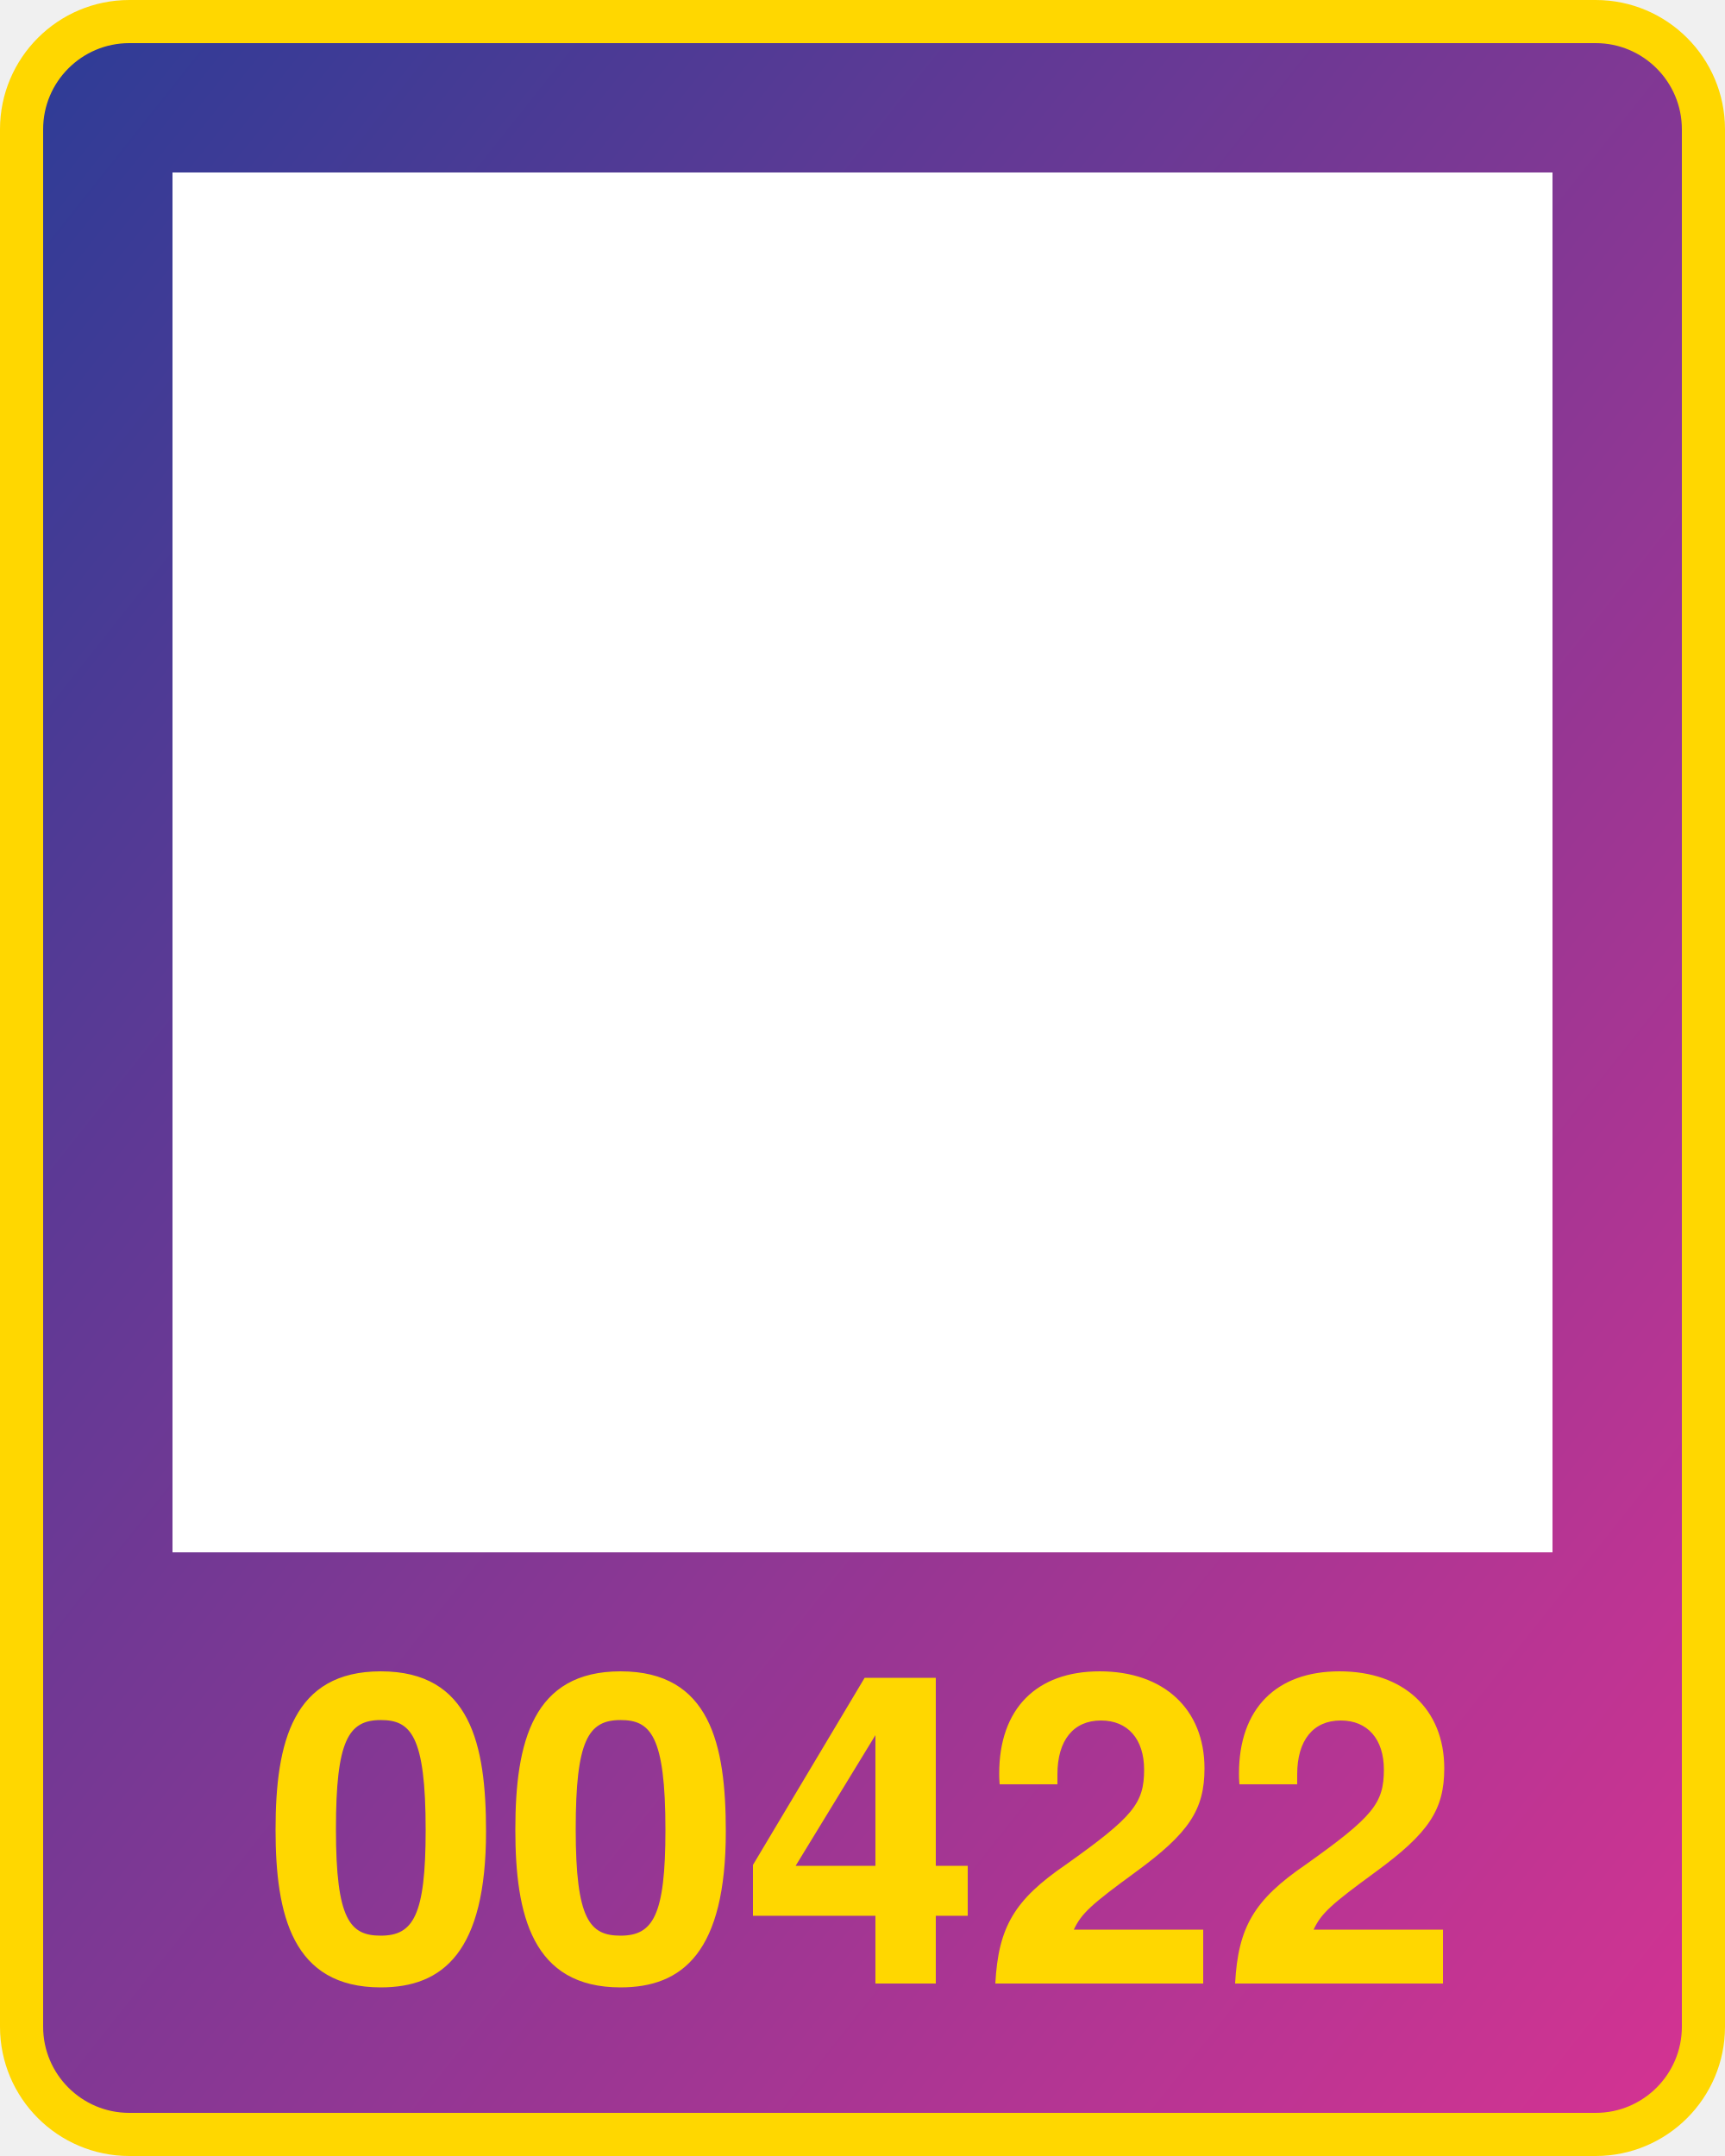
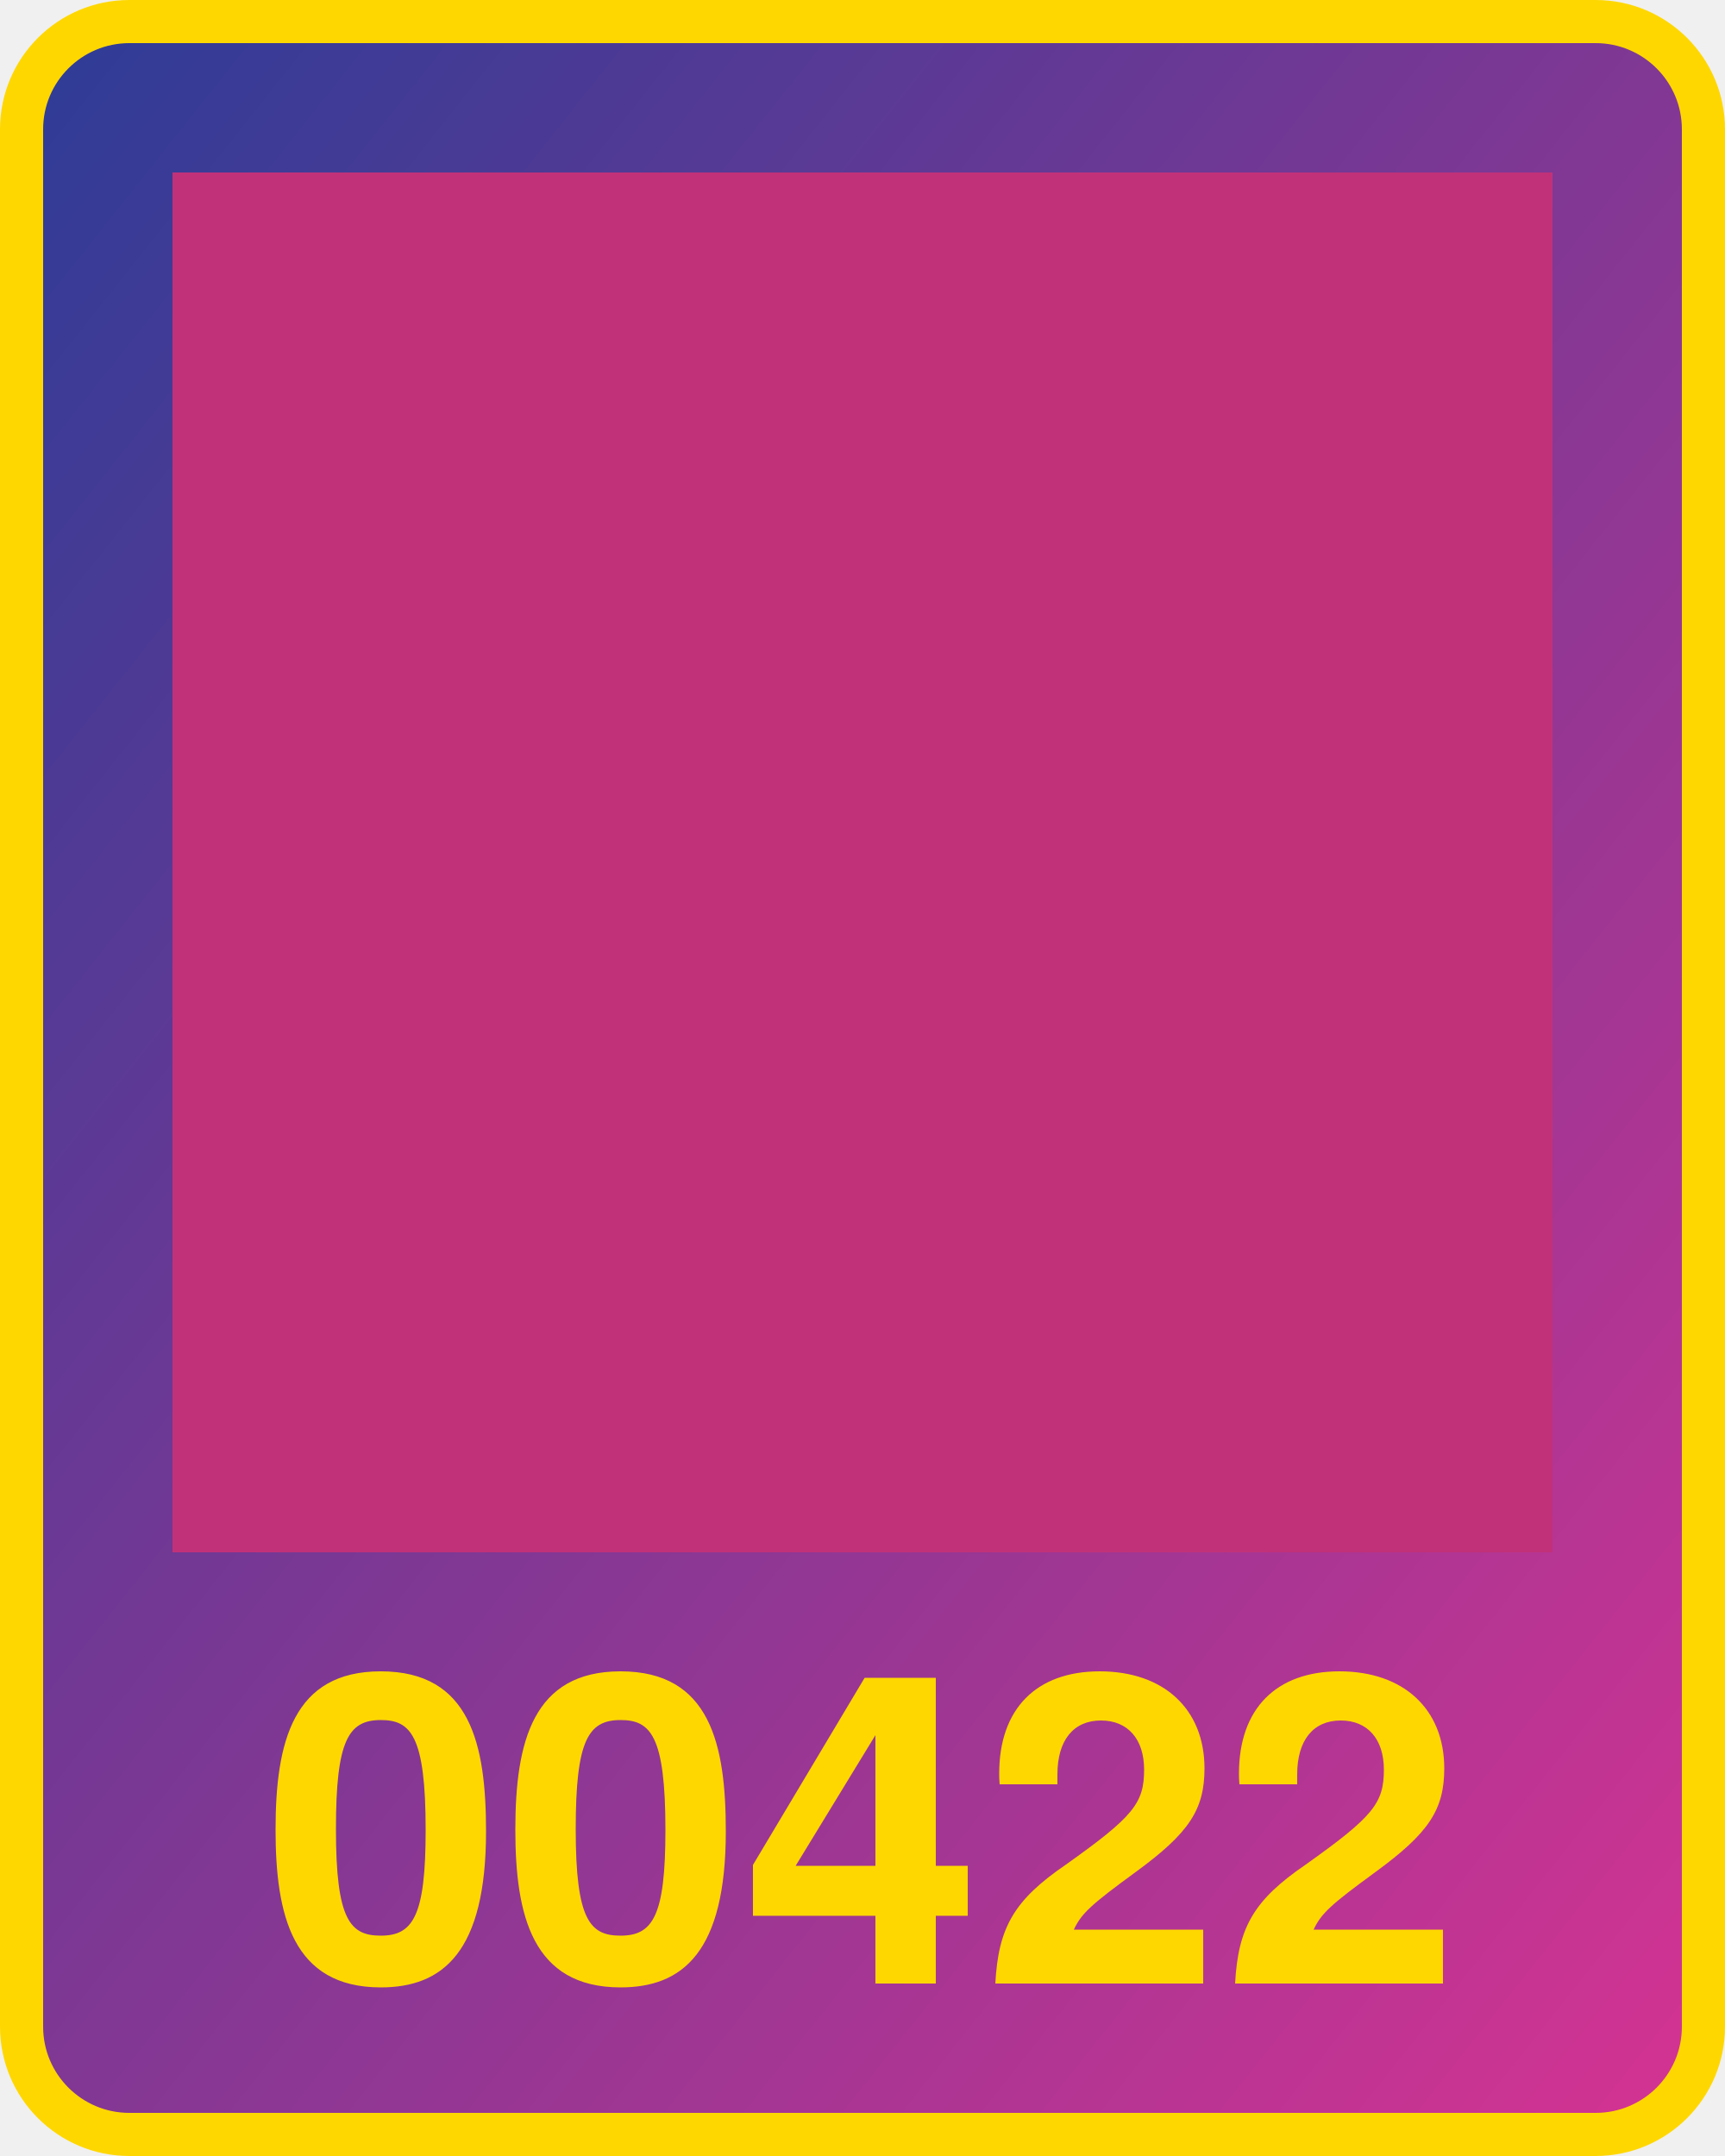
<svg xmlns="http://www.w3.org/2000/svg" width="800" height="1000">
  <defs>
    <linearGradient id="g" x1="0" x2="1" y1="0" y2="1">
      <stop offset="0%" stop-color="#2d3c96" />
      <stop offset="100%" stop-color="#d53392" />
    </linearGradient>
  </defs>
  <rect x="10" y="10" width="780" height="980" fill="url(#g)" rx="50" ry="50" stroke="gold" stroke-width="20" />
  <text x="400" y="920" width="780" text-anchor="middle" style="font:bold 200px 'Helvetica Neue';fill:gold">00422</text>
  <g transform="translate(80 80) scale(64)">
-     <rect x="0" y="0" width="1" height="1" fill="#ffffff" />
-     <rect x="0" y="1" width="1" height="1" fill="#ffffff" />
-     <rect x="0" y="2" width="1" height="1" fill="#ffffff" />
-     <rect x="0" y="3" width="1" height="1" fill="#ffffff" />
-     <rect x="0" y="4" width="1" height="1" fill="#ffffff" />
-     <rect x="0" y="5" width="1" height="1" fill="#ffffff" />
-     <rect x="0" y="6" width="1" height="1" fill="#ffffff" />
-     <rect x="0" y="7" width="1" height="1" fill="#ffffff" />
-     <rect x="0" y="8" width="1" height="1" fill="#ffffff" />
-     <rect x="0" y="9" width="1" height="1" fill="#ffffff" />
-     <rect x="1" y="0" width="1" height="1" fill="#ffffff" />
-     <rect x="1" y="1" width="1" height="1" fill="#ffffff" />
-     <rect x="1" y="2" width="1" height="1" fill="#ffffff" />
-     <rect x="1" y="3" width="1" height="1" fill="#ffffff" />
-     <rect x="1" y="4" width="1" height="1" fill="#ffffff" />
-     <rect x="1" y="5" width="1" height="1" fill="#ffffff" />
-     <rect x="1" y="6" width="1" height="1" fill="#ffffff" />
-     <rect x="1" y="7" width="1" height="1" fill="#ffffff" />
-     <rect x="1" y="8" width="1" height="1" fill="#ffffff" />
-     <rect x="1" y="9" width="1" height="1" fill="#ffffff" />
-     <rect x="2" y="0" width="1" height="1" fill="#ffffff" />
-     <rect x="2" y="1" width="1" height="1" fill="#ffffff" />
-     <rect x="2" y="2" width="1" height="1" fill="#ffffff" />
-     <rect x="2" y="3" width="1" height="1" fill="#ffffff" />
-     <rect x="2" y="4" width="1" height="1" fill="#ffffff" />
-     <rect x="2" y="5" width="1" height="1" fill="#ffffff" />
-     <rect x="2" y="6" width="1" height="1" fill="#ffffff" />
-     <rect x="2" y="7" width="1" height="1" fill="#ffffff" />
-     <rect x="2" y="8" width="1" height="1" fill="#ffffff" />
-     <rect x="2" y="9" width="1" height="1" fill="#ffffff" />
-     <rect x="3" y="0" width="1" height="1" fill="#ffffff" />
-     <rect x="3" y="1" width="1" height="1" fill="#ffffff" />
-     <rect x="3" y="2" width="1" height="1" fill="#ffffff" />
-     <rect x="3" y="3" width="1" height="1" fill="#ffffff" />
-     <rect x="3" y="4" width="1" height="1" fill="#ffffff" />
-     <rect x="3" y="5" width="1" height="1" fill="#ffffff" />
-     <rect x="3" y="6" width="1" height="1" fill="#ffffff" />
-     <rect x="3" y="7" width="1" height="1" fill="#ffffff" />
-     <rect x="3" y="8" width="1" height="1" fill="#ffffff" />
-     <rect x="3" y="9" width="1" height="1" fill="#ffffff" />
-     <rect x="4" y="0" width="1" height="1" fill="#ffffff" />
-     <rect x="4" y="1" width="1" height="1" fill="#ffffff" />
-     <rect x="4" y="2" width="1" height="1" fill="#ffffff" />
-     <rect x="4" y="3" width="1" height="1" fill="#ffffff" />
-     <rect x="4" y="4" width="1" height="1" fill="#ffffff" />
-     <rect x="4" y="5" width="1" height="1" fill="#ffffff" />
-     <rect x="4" y="6" width="1" height="1" fill="#ffffff" />
-     <rect x="4" y="7" width="1" height="1" fill="#ffffff" />
-     <rect x="4" y="8" width="1" height="1" fill="#ffffff" />
-     <rect x="4" y="9" width="1" height="1" fill="#ffffff" />
-     <rect x="5" y="0" width="1" height="1" fill="#ffffff" />
-     <rect x="5" y="1" width="1" height="1" fill="#ffffff" />
-     <rect x="5" y="2" width="1" height="1" fill="#ffffff" />
-     <rect x="5" y="3" width="1" height="1" fill="#ffffff" />
-     <rect x="5" y="4" width="1" height="1" fill="#ffffff" />
-     <rect x="5" y="5" width="1" height="1" fill="#ffffff" />
-     <rect x="5" y="6" width="1" height="1" fill="#ffffff" />
-     <rect x="5" y="7" width="1" height="1" fill="#ffffff" />
-     <rect x="5" y="8" width="1" height="1" fill="#ffffff" />
-     <rect x="5" y="9" width="1" height="1" fill="#ffffff" />
-     <rect x="6" y="0" width="1" height="1" fill="#ffffff" />
-     <rect x="6" y="1" width="1" height="1" fill="#ffffff" />
-     <rect x="6" y="2" width="1" height="1" fill="#ffffff" />
-     <rect x="6" y="3" width="1" height="1" fill="#ffffff" />
-     <rect x="6" y="4" width="1" height="1" fill="#ffffff" />
-     <rect x="6" y="5" width="1" height="1" fill="#ffffff" />
-     <rect x="6" y="6" width="1" height="1" fill="#ffffff" />
-     <rect x="6" y="7" width="1" height="1" fill="#ffffff" />
-     <rect x="6" y="8" width="1" height="1" fill="#ffffff" />
-     <rect x="6" y="9" width="1" height="1" fill="#ffffff" />
-     <rect x="7" y="0" width="1" height="1" fill="#ffffff" />
-     <rect x="7" y="1" width="1" height="1" fill="#ffffff" />
-     <rect x="7" y="2" width="1" height="1" fill="#ffffff" />
-     <rect x="7" y="3" width="1" height="1" fill="#ffffff" />
-     <rect x="7" y="4" width="1" height="1" fill="#ffffff" />
-     <rect x="7" y="5" width="1" height="1" fill="#ffffff" />
-     <rect x="7" y="6" width="1" height="1" fill="#ffffff" />
-     <rect x="7" y="7" width="1" height="1" fill="#ffffff" />
-     <rect x="7" y="8" width="1" height="1" fill="#ffffff" />
-     <rect x="7" y="9" width="1" height="1" fill="#ffffff" />
-     <rect x="8" y="0" width="1" height="1" fill="#ffffff" />
-     <rect x="8" y="1" width="1" height="1" fill="#ffffff" />
-     <rect x="8" y="2" width="1" height="1" fill="#ffffff" />
-     <rect x="8" y="3" width="1" height="1" fill="#ffffff" />
-     <rect x="8" y="4" width="1" height="1" fill="#ffffff" />
-     <rect x="8" y="5" width="1" height="1" fill="#ffffff" />
-     <rect x="8" y="6" width="1" height="1" fill="#ffffff" />
-     <rect x="8" y="7" width="1" height="1" fill="#ffffff" />
-     <rect x="8" y="8" width="1" height="1" fill="#ffffff" />
-     <rect x="8" y="9" width="1" height="1" fill="#ffffff" />
-     <rect x="9" y="0" width="1" height="1" fill="#ffffff" />
-     <rect x="9" y="1" width="1" height="1" fill="#ffffff" />
-     <rect x="9" y="2" width="1" height="1" fill="#ffffff" />
-     <rect x="9" y="3" width="1" height="1" fill="#ffffff" />
-     <rect x="9" y="4" width="1" height="1" fill="#ffffff" />
-     <rect x="9" y="5" width="1" height="1" fill="#ffffff" />
-     <rect x="9" y="6" width="1" height="1" fill="#ffffff" />
-     <rect x="9" y="7" width="1" height="1" fill="#ffffff" />
-     <rect x="9" y="8" width="1" height="1" fill="#ffffff" />
-     <rect x="9" y="9" width="1" height="1" fill="#ffffff" />
+     <rect x="0" y="0" width="1" height="1" fill="#c13179" />
+     <rect x="0" y="1" width="1" height="1" fill="#c13179" />
+     <rect x="0" y="2" width="1" height="1" fill="#c13179" />
+     <rect x="0" y="3" width="1" height="1" fill="#c13179" />
+     <rect x="0" y="4" width="1" height="1" fill="#c13179" />
+     <rect x="0" y="5" width="1" height="1" fill="#c13179" />
+     <rect x="0" y="6" width="1" height="1" fill="#c13179" />
+     <rect x="0" y="7" width="1" height="1" fill="#c13179" />
+     <rect x="0" y="8" width="1" height="1" fill="#c13179" />
+     <rect x="0" y="9" width="1" height="1" fill="#c13179" />
+     <rect x="1" y="0" width="1" height="1" fill="#c13179" />
+     <rect x="1" y="1" width="1" height="1" fill="#c13179" />
+     <rect x="1" y="2" width="1" height="1" fill="#c13179" />
+     <rect x="1" y="3" width="1" height="1" fill="#c13179" />
+     <rect x="1" y="4" width="1" height="1" fill="#c13179" />
+     <rect x="1" y="5" width="1" height="1" fill="#c13179" />
+     <rect x="1" y="6" width="1" height="1" fill="#c13179" />
+     <rect x="1" y="7" width="1" height="1" fill="#c13179" />
+     <rect x="1" y="8" width="1" height="1" fill="#c13179" />
+     <rect x="1" y="9" width="1" height="1" fill="#c13179" />
+     <rect x="2" y="0" width="1" height="1" fill="#c13179" />
+     <rect x="2" y="1" width="1" height="1" fill="#c13179" />
+     <rect x="2" y="2" width="1" height="1" fill="#c13179" />
+     <rect x="2" y="3" width="1" height="1" fill="#c13179" />
+     <rect x="2" y="4" width="1" height="1" fill="#c13179" />
+     <rect x="2" y="5" width="1" height="1" fill="#c13179" />
+     <rect x="2" y="6" width="1" height="1" fill="#c13179" />
+     <rect x="2" y="7" width="1" height="1" fill="#c13179" />
+     <rect x="2" y="8" width="1" height="1" fill="#c13179" />
+     <rect x="2" y="9" width="1" height="1" fill="#c13179" />
+     <rect x="3" y="0" width="1" height="1" fill="#c13179" />
+     <rect x="3" y="1" width="1" height="1" fill="#c13179" />
+     <rect x="3" y="2" width="1" height="1" fill="#c13179" />
+     <rect x="3" y="3" width="1" height="1" fill="#c13179" />
+     <rect x="3" y="4" width="1" height="1" fill="#c13179" />
+     <rect x="3" y="5" width="1" height="1" fill="#c13179" />
+     <rect x="3" y="6" width="1" height="1" fill="#c13179" />
+     <rect x="3" y="7" width="1" height="1" fill="#c13179" />
+     <rect x="3" y="8" width="1" height="1" fill="#c13179" />
+     <rect x="3" y="9" width="1" height="1" fill="#c13179" />
+     <rect x="4" y="0" width="1" height="1" fill="#c13179" />
+     <rect x="4" y="1" width="1" height="1" fill="#c13179" />
+     <rect x="4" y="2" width="1" height="1" fill="#c13179" />
+     <rect x="4" y="3" width="1" height="1" fill="#c13179" />
+     <rect x="4" y="4" width="1" height="1" fill="#c13179" />
+     <rect x="4" y="5" width="1" height="1" fill="#c13179" />
+     <rect x="4" y="6" width="1" height="1" fill="#c13179" />
+     <rect x="4" y="7" width="1" height="1" fill="#c13179" />
+     <rect x="4" y="8" width="1" height="1" fill="#c13179" />
+     <rect x="4" y="9" width="1" height="1" fill="#c13179" />
+     <rect x="5" y="0" width="1" height="1" fill="#c13179" />
+     <rect x="5" y="1" width="1" height="1" fill="#c13179" />
+     <rect x="5" y="2" width="1" height="1" fill="#c13179" />
+     <rect x="5" y="3" width="1" height="1" fill="#c13179" />
+     <rect x="5" y="4" width="1" height="1" fill="#c13179" />
+     <rect x="5" y="5" width="1" height="1" fill="#c13179" />
+     <rect x="5" y="6" width="1" height="1" fill="#c13179" />
+     <rect x="5" y="7" width="1" height="1" fill="#c13179" />
+     <rect x="5" y="8" width="1" height="1" fill="#c13179" />
+     <rect x="5" y="9" width="1" height="1" fill="#c13179" />
+     <rect x="6" y="0" width="1" height="1" fill="#c13179" />
+     <rect x="6" y="1" width="1" height="1" fill="#c13179" />
+     <rect x="6" y="2" width="1" height="1" fill="#c13179" />
+     <rect x="6" y="3" width="1" height="1" fill="#c13179" />
+     <rect x="6" y="4" width="1" height="1" fill="#c13179" />
+     <rect x="6" y="5" width="1" height="1" fill="#c13179" />
+     <rect x="6" y="6" width="1" height="1" fill="#c13179" />
+     <rect x="6" y="7" width="1" height="1" fill="#c13179" />
+     <rect x="6" y="8" width="1" height="1" fill="#c13179" />
+     <rect x="6" y="9" width="1" height="1" fill="#c13179" />
+     <rect x="7" y="0" width="1" height="1" fill="#c13179" />
+     <rect x="7" y="1" width="1" height="1" fill="#c13179" />
+     <rect x="7" y="2" width="1" height="1" fill="#c13179" />
+     <rect x="7" y="3" width="1" height="1" fill="#c13179" />
+     <rect x="7" y="4" width="1" height="1" fill="#c13179" />
+     <rect x="7" y="5" width="1" height="1" fill="#c13179" />
+     <rect x="7" y="6" width="1" height="1" fill="#c13179" />
+     <rect x="7" y="7" width="1" height="1" fill="#c13179" />
+     <rect x="7" y="8" width="1" height="1" fill="#c13179" />
+     <rect x="7" y="9" width="1" height="1" fill="#c13179" />
+     <rect x="8" y="0" width="1" height="1" fill="#c13179" />
+     <rect x="8" y="1" width="1" height="1" fill="#c13179" />
+     <rect x="8" y="2" width="1" height="1" fill="#c13179" />
+     <rect x="8" y="3" width="1" height="1" fill="#c13179" />
+     <rect x="8" y="4" width="1" height="1" fill="#c13179" />
+     <rect x="8" y="5" width="1" height="1" fill="#c13179" />
+     <rect x="8" y="6" width="1" height="1" fill="#c13179" />
+     <rect x="8" y="7" width="1" height="1" fill="#c13179" />
+     <rect x="8" y="8" width="1" height="1" fill="#c13179" />
+     <rect x="8" y="9" width="1" height="1" fill="#c13179" />
+     <rect x="9" y="0" width="1" height="1" fill="#c13179" />
+     <rect x="9" y="1" width="1" height="1" fill="#c13179" />
+     <rect x="9" y="2" width="1" height="1" fill="#c13179" />
+     <rect x="9" y="3" width="1" height="1" fill="#c13179" />
+     <rect x="9" y="4" width="1" height="1" fill="#c13179" />
+     <rect x="9" y="5" width="1" height="1" fill="#c13179" />
+     <rect x="9" y="6" width="1" height="1" fill="#c13179" />
+     <rect x="9" y="7" width="1" height="1" fill="#c13179" />
+     <rect x="9" y="8" width="1" height="1" fill="#c13179" />
+     <rect x="9" y="9" width="1" height="1" fill="#c13179" />
  </g>
</svg>
